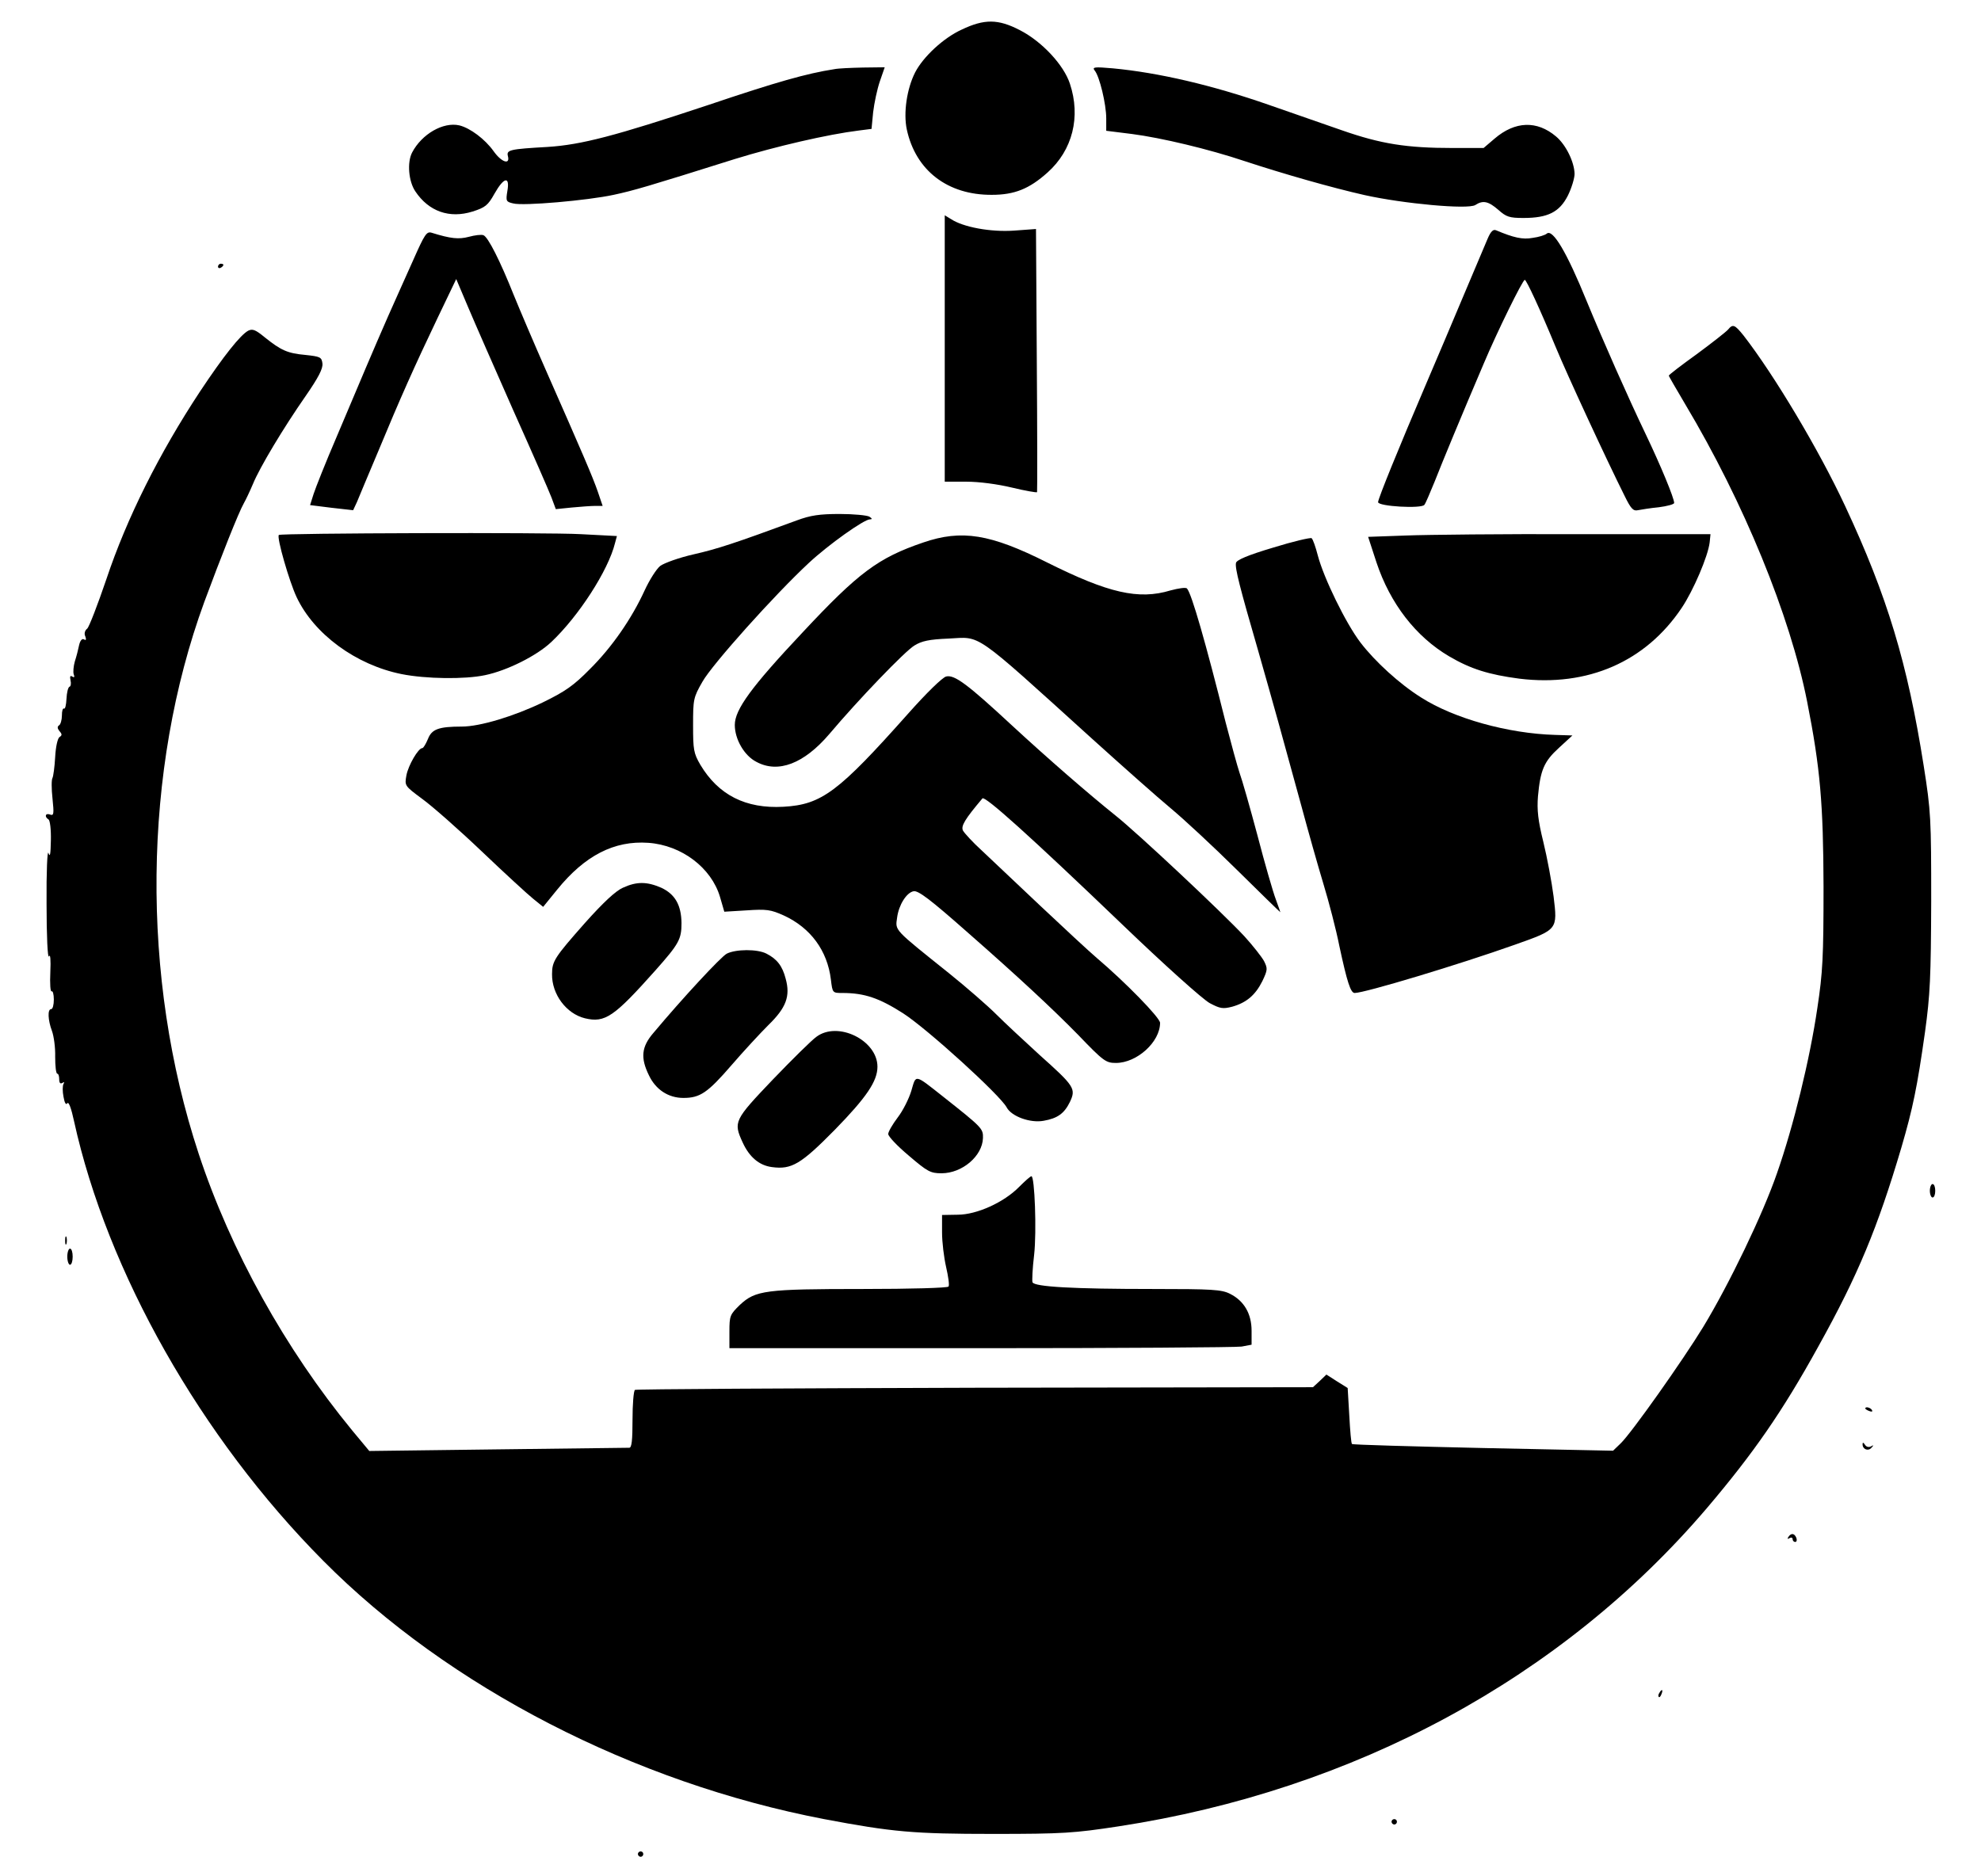
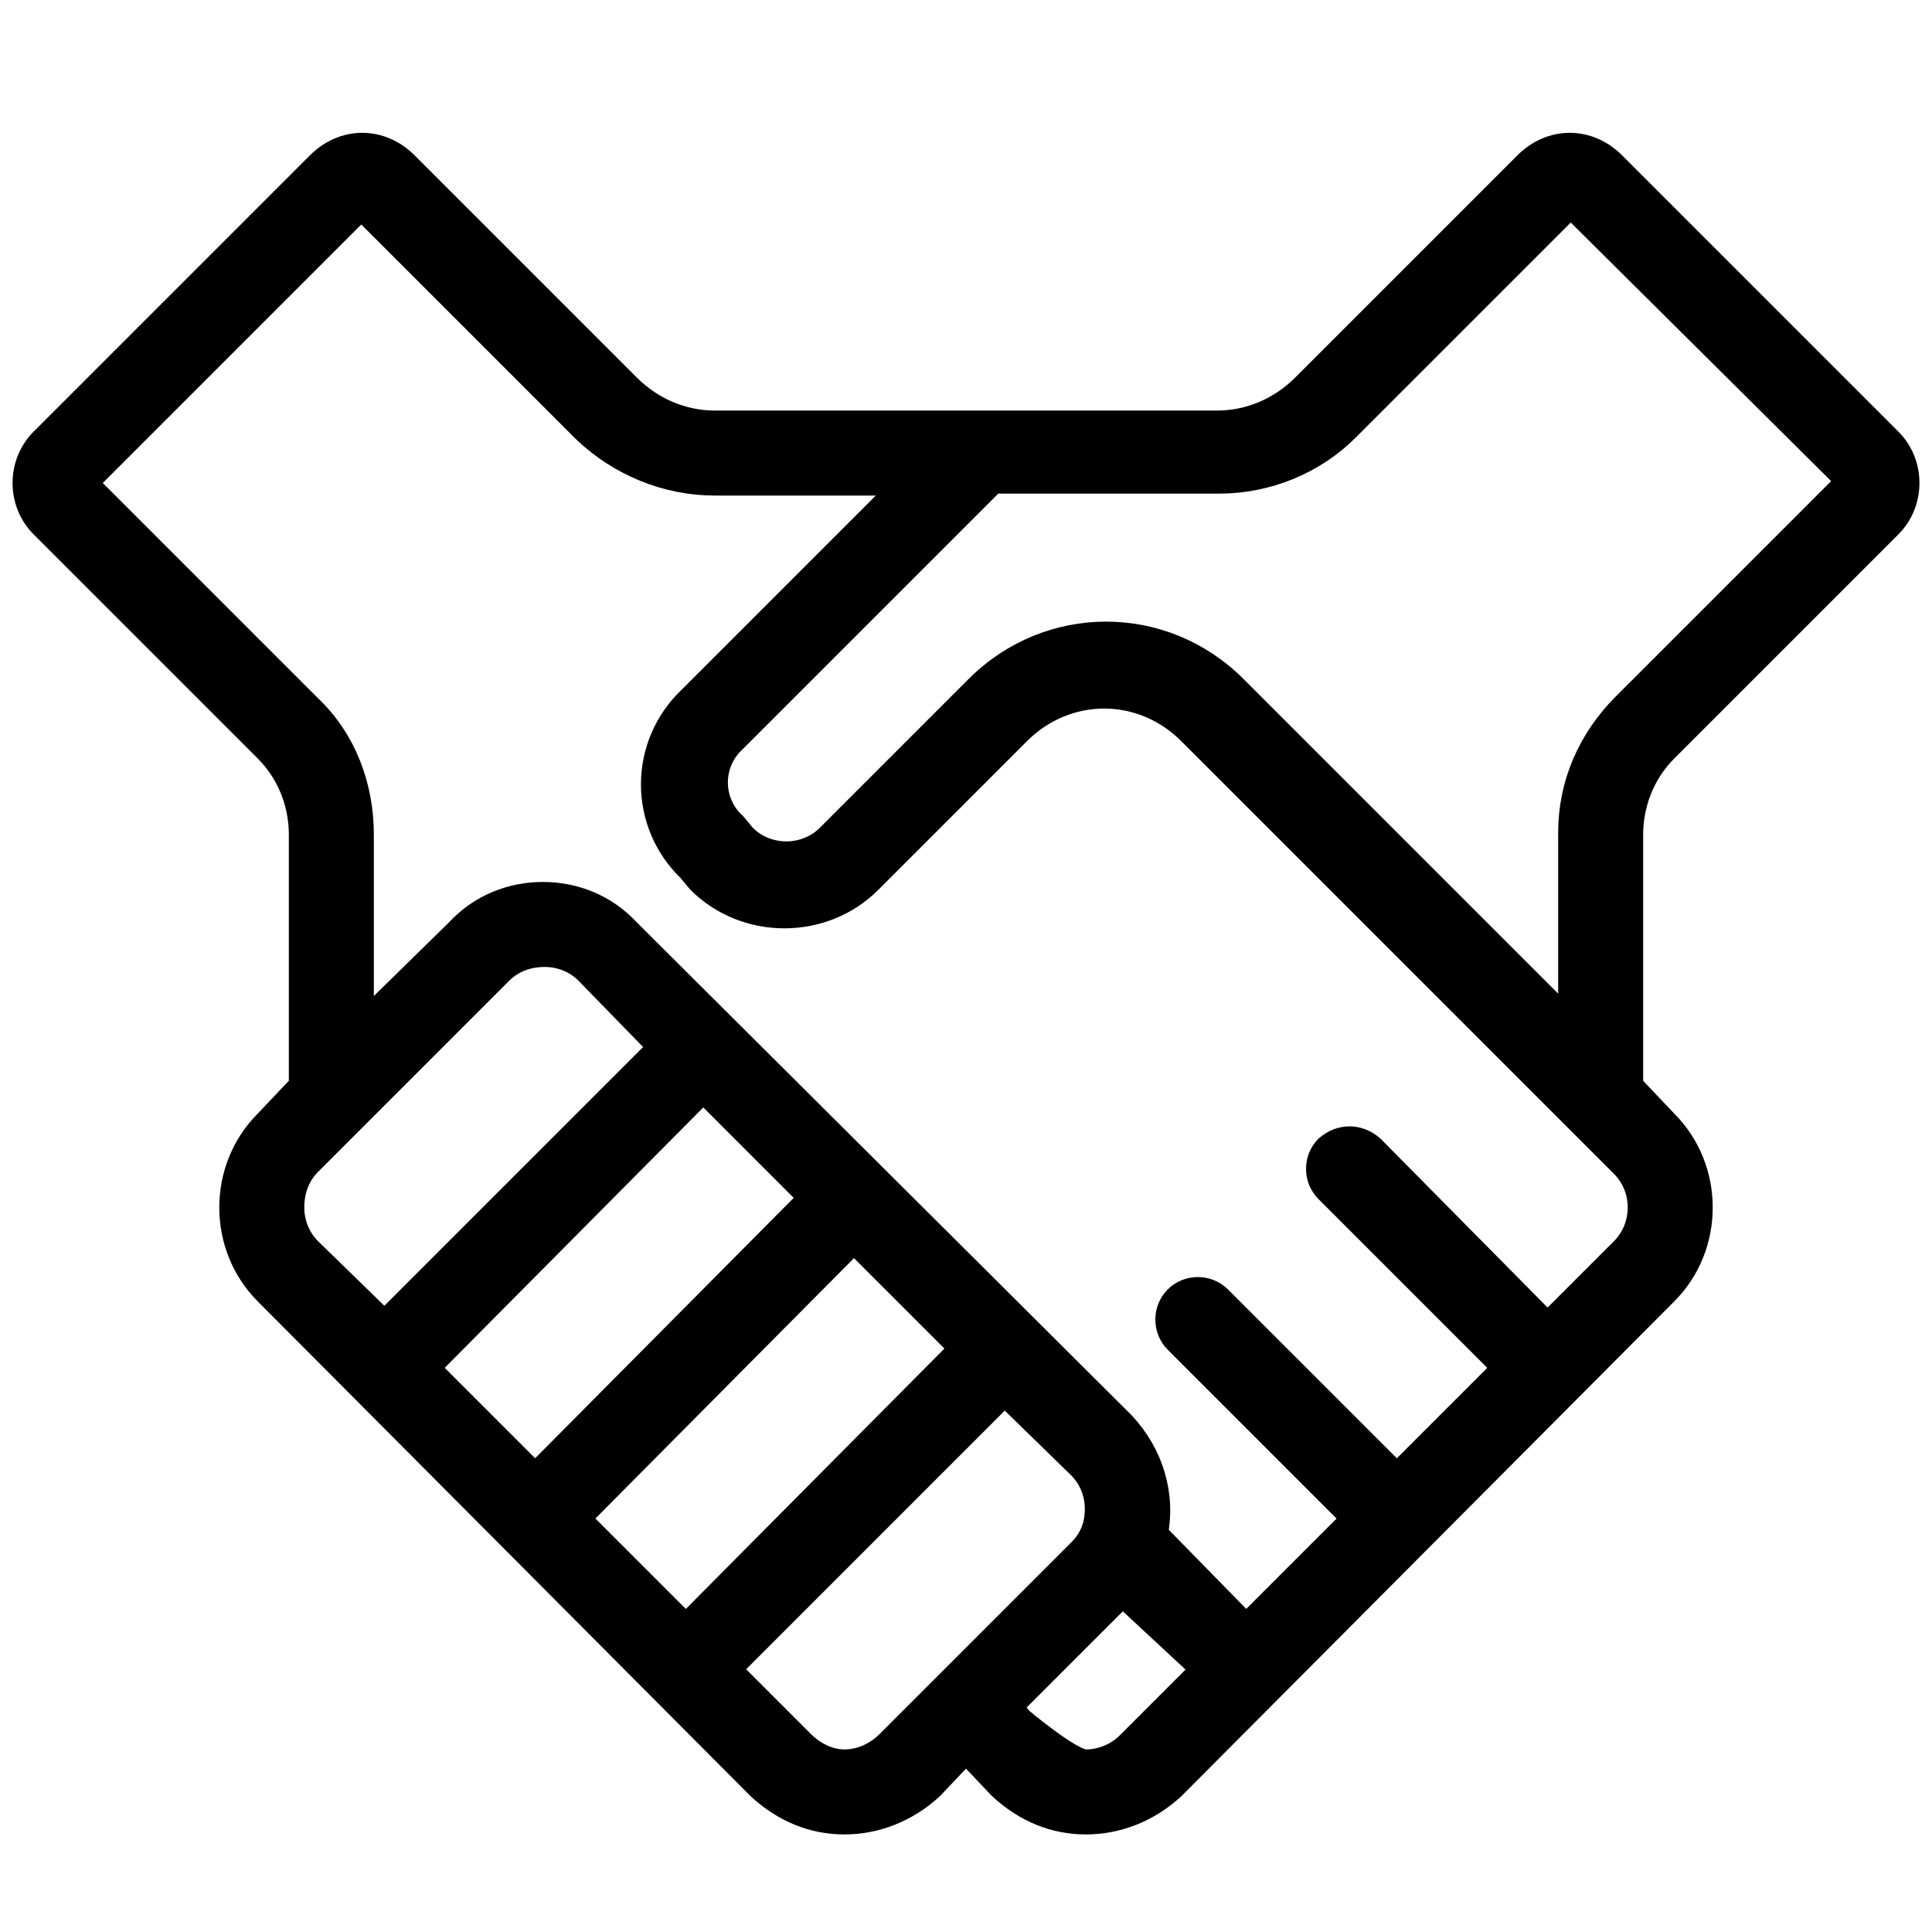
- <svg xmlns="http://www.w3.org/2000/svg" version="1.0" viewBox="0 0 736 697">
-   <path d="M357.3 11c-6.8 3.1-14.3 10.1-17.3 15.9-3.1 6.1-4.4 15.1-3.1 21.2 3.3 15.3 15.2 24.4 31.6 24.3 8.4 0 13.9-2.2 20.7-8.3 9.3-8.3 12.4-20.7 8.3-33-2.3-7-10.4-15.7-18.6-19.9-8.1-4.2-13.2-4.2-21.6-.2zM310 25.7c-10.3 1.6-21.3 4.7-47.1 13.4-34.3 11.4-46.9 14.7-59.4 15.5-14.1.8-15.4 1.1-14.8 3.4.9 3.4-2.4 2.3-5.3-1.8-3.2-4.5-8.7-8.6-12.7-9.6-6-1.4-14 3.2-17.6 10.1-1.9 3.7-1.3 10.7 1.2 14.4 5 7.5 12.7 10.2 21.3 7.5 4.7-1.5 5.7-2.3 8.1-6.6 3.5-6.2 5.8-6.7 4.8-1-.6 3.7-.5 4 2.2 4.6 3.6 1 27.6-1.1 37.3-3.2 7.4-1.6 12.3-3 45-13.3 15.2-4.7 34.7-9.2 46.1-10.6l4.7-.6.6-6.2c.4-3.4 1.5-8.6 2.5-11.5l1.8-5.2-8.1.1c-4.5.1-9.2.3-10.6.6zM406.7 26.2c1.8 2.1 4.3 12.5 4.3 17.8v4.6l9.6 1.2c10.8 1.4 28.5 5.6 41.9 10.1 14.3 4.7 32.1 9.8 44.5 12.6 14.4 3.2 38.3 5.4 41.1 3.7 2.9-1.9 4.9-1.4 8.6 1.8 2.9 2.6 4.1 3 9.3 3 9.1 0 13.4-2.2 16.5-8.3 1.4-2.8 2.5-6.5 2.5-8.1-.1-4.4-3.2-10.8-6.9-13.9-7.1-6-15.2-5.7-22.8.8l-4.1 3.5h-11.4c-17.2 0-26.7-1.5-41.3-6.6-7.1-2.5-19.3-6.7-27-9.4-21.2-7.4-41.1-12-58-13.6-6.9-.6-7.8-.5-6.8.8zM351 129.5V179h8c4.8 0 11.6.9 17 2.2 5 1.2 9.1 1.9 9.3 1.7.1-.2.1-22.3-.1-49.1l-.3-48.7-8.2.6c-8.7.6-18.9-1.3-23.4-4.3L351 80v49.5zM552.7 88.7c-.9 2.1-4.8 11.4-8.8 20.8-3.9 9.3-10.3 24.4-14.2 33.5-10 23.4-17.7 42.3-17.7 43.6 0 1.6 16.2 2.5 17.2 1 .5-.6 2.1-4.5 3.8-8.6 2.9-7.4 9.6-23.6 18.3-44 4.8-11.4 14.4-31 15.2-31 .6 0 5.5 10.5 11.5 25 4.4 10.6 18.7 41.5 25.6 55.3 2.3 4.7 3.2 5.7 4.9 5.3 1.1-.2 4.6-.8 7.8-1.1 3.1-.4 5.7-1.1 5.7-1.6 0-1.8-5-13.9-10.5-25.4-6.8-14.2-15.9-34.8-22-49.6-7.4-18.2-12.6-26.9-14.8-25.1-.7.6-3 1.3-5.3 1.6-3.7.7-7.1-.1-13.5-2.8-1.1-.5-2 .3-3.2 3.1zM153.5 96.7c-2.7 5.9-6.8 15.3-9.3 20.8-2.4 5.5-6.1 14-8.2 19-2.1 4.9-7 16.6-11 26-4 9.3-7.8 18.9-8.5 21.1l-1.3 4.1 8 1 8 .9 1.4-3c.7-1.7 4.2-10.1 7.8-18.6 8.2-19.8 13.6-31.9 22.2-49.9l6.9-14.4 4.4 10.4c2.4 5.7 10 23 16.8 38.4 6.9 15.4 13.3 30 14.2 32.4l1.6 4.3 5.9-.6c3.2-.3 7.2-.6 8.7-.6h2.8l-1.8-5.3c-1.9-5.5-5.7-14.3-19.1-44.7-4.5-10.2-9.9-22.9-12.1-28.3-5.1-12.8-9.6-21.7-11.3-22.3-.8-.3-3.2 0-5.4.6-3.8 1-6.7.7-13.8-1.5-1.9-.6-2.6.5-6.9 10.2zM81 99.1c0 .5.5.7 1 .4.6-.3 1-.8 1-1.1 0-.2-.4-.4-1-.4-.5 0-1 .5-1 1.1z" />
-   <path d="M642 122.5c-.7.8-5.9 4.9-11.6 9.1-5.7 4.1-10.4 7.7-10.4 8 0 .2 2.8 5 6.1 10.6 21.8 36.5 39 78.6 45.3 110.5 4.9 24.8 6 38 6.1 68.8 0 26.2-.3 31.9-2.3 45.1-2.8 19.1-8.9 44-15 61.4-5.2 15.1-17.7 41.1-27.4 57.1-7.5 12.3-26.7 39.5-30.7 43.3l-2.8 2.7-48.3-1c-26.5-.6-48.5-1.2-48.7-1.5-.3-.2-.7-5-1-10.6l-.6-10.2-4-2.5-3.9-2.5-2.5 2.4-2.5 2.3-125.5.2c-69 .2-125.9.5-126.4.8-.5.4-.9 5.3-.9 11.1 0 7.6-.3 10.4-1.2 10.4-.7 0-22.7.3-49 .6l-47.6.6-6.4-7.7c-24.8-30.2-45.1-66.7-57-102.8-21.6-65.5-20.8-142.4 2.1-205 6.1-16.5 12.8-33.4 14.7-36.7.8-1.4 2.3-4.6 3.4-7.2 2.5-6.1 11.3-20.8 19.6-32.7 4.7-6.8 6.4-10.1 6.2-12-.3-2.4-.8-2.6-6.3-3.2-6.7-.6-9.1-1.7-15.2-6.6-3.4-2.8-4.5-3.2-6.1-2.4-2.9 1.6-9 9.2-17.9 22.6-15.1 22.9-27.2 47-34.8 69.8-3.2 9.4-6.4 17.7-7.1 18.3-.9.7-1.2 1.9-.7 2.9.4 1.2.3 1.6-.5 1.1-.7-.4-1.4.4-1.8 2.1-.3 1.5-1 4.3-1.6 6.1-.5 1.8-.7 4-.4 4.8.4 1 .2 1.3-.6.8-.7-.5-.9 0-.6 1.4.3 1.2.1 2.3-.4 2.4-.5.2-1 2.2-1.1 4.5-.1 2.2-.5 3.9-.9 3.6-.5-.2-.8.9-.8 2.6 0 1.6-.5 3.3-1 3.6-.8.5-.7 1.2.1 2.2 1 1.1 1 1.6 0 2.2-.7.5-1.4 3.6-1.6 7.4-.2 3.7-.7 7.2-1 7.8-.4.6-.4 4 0 7.6.6 5.8.5 6.5-.9 6-1.7-.7-2.2.8-.6 1.8.6.3 1 3.9.9 7.8-.1 5.1-.3 6.5-.9 4.7-.4-1.4-.8 6.9-.7 18.9 0 11.9.4 20.5.9 19.5.5-1.1.7 1.3.5 5.8-.2 4.3 0 7.5.5 7.2.4-.3.8 1.1.8 3 0 2-.4 3.6-1 3.6-1.4 0-1.2 4.1.3 8.1.7 1.9 1.3 6.2 1.2 9.6 0 3.5.3 6.3.8 6.3.4 0 .7.9.7 2.1 0 1.3.4 1.8 1.2 1.3.7-.4.8-.3.4.4s-.4 2.8 0 4.8c.4 2.3.9 3.1 1.4 2.4.5-.8 1.5 1.9 2.5 6.6 12.3 56 47.1 117.6 92.6 163.4 46.6 47 115.6 82.5 186.1 96 25.4 4.8 33.2 5.5 62.8 5.5 26 0 30.1-.3 46.5-2.8 87.7-13.4 164.9-55.2 218.6-118.2 17.4-20.5 28.1-35.9 41.5-60.2 14.7-26.4 22-44.1 30.8-73.8 4.3-14.7 5.9-22.5 8.8-43 1.9-13.8 2.2-20.4 2.3-48.5 0-30.8-.1-33.4-2.8-50.5-6-38-13.5-62.9-29.2-96.5-9.7-20.8-26.3-48.6-37.7-63.3-3.3-4.1-4-4.4-5.8-2.2z" />
-   <path d="M296 193.4c-23.1 8.5-29.5 10.6-38.3 12.6-5.3 1.2-10.9 3.2-12.4 4.3-1.4 1.1-4 5.2-5.8 9.1-4.8 10.5-12.2 21.2-20.4 29.3-5.9 6-9 8.2-17.4 12.3-10.8 5.2-23.4 9-30.1 9-8.7 0-11.2 1-12.6 4.6-.8 1.9-1.7 3.4-2.1 3.4-1.5 0-5.2 6.4-5.9 10.1-.7 3.9-.7 3.9 5.9 8.8 3.6 2.6 13.6 11.4 22.1 19.5 8.5 8.1 17.1 16 19.1 17.6l3.7 3 5.2-6.4c10.3-12.7 21.2-18.3 33.9-17.4 12.4.9 23.4 9.3 26.6 20.1l1.6 5.5 8.3-.5c7.4-.5 8.9-.3 13.8 1.9 10 4.6 16.2 13.1 17.5 23.8.6 5 .6 5 4.3 5 8.2 0 13.7 1.9 22.6 7.6 9.1 5.9 35.9 30.3 38.4 34.9 1.8 3.4 8.8 5.9 13.7 5 5.2-.9 7.7-2.7 9.8-7 2.3-4.9 1.8-5.8-11.3-17.5-5.7-5.2-13-12-16.1-15.1-3.1-3.1-11-10-17.6-15.3-20.6-16.5-19.9-15.7-19.2-20.6.6-4.7 3.5-9.3 6.1-9.8 1.7-.4 6.3 3.1 20.1 15.3 18.7 16.4 31.6 28.4 41.1 38.1 9.4 9.8 10.3 10.4 14 10.4 7.8 0 16.4-7.8 16.4-14.9 0-1.9-13-15.2-23.5-24.1-2.7-2.3-12.2-11.1-21-19.4-8.8-8.3-18.6-17.6-21.8-20.6-3.3-3-6.3-6.3-6.9-7.3-.9-1.7.7-4.3 7.2-12 .9-1.1 17.9 14.2 51.8 46.7 15.6 15 30.2 28.1 32.7 29.4 3.8 2 4.8 2.2 8.3 1.3 5.3-1.5 8.6-4.3 11.2-9.5 2-4.2 2-4.7.6-7.5-.9-1.6-4.2-5.8-7.3-9.2-8.1-8.7-39.4-38.1-47.8-44.8-10.1-8.1-25.3-21.3-38.5-33.5-16.5-15.3-21.4-19-24.5-18.2-1.4.4-7.1 5.9-14.2 13.9-25.8 29-32 33.7-46.2 34.5-14.1.8-24.2-4.4-30.9-15.6-2.5-4.3-2.7-5.6-2.7-14.7 0-9.6.1-10.3 3.5-16.2 3.6-6.4 26.8-32.3 39.5-44.1 7.3-6.8 20.5-16.2 22.7-16.2.9 0 .9-.3-.2-1-.8-.5-5.8-1-11-1-7.5 0-10.9.5-16 2.4zM103.6 198.8c-.9.8 3.9 17.4 6.6 23.1 6.5 13.8 22.1 25.2 39 28.6 9 1.8 23.5 2 31 .4 8.2-1.7 19.2-7.2 24.6-12.3 10.1-9.5 21.2-26.6 23.7-36.8l.7-2.6-13.4-.7c-11.9-.7-111.5-.4-112.2.3zM522.4 199l-14.1.5 3.1 9.5c5.1 15.3 14.6 27.6 27 34.9 8 4.7 14.7 6.8 26.1 8.3 25.4 3.1 46.9-6.3 60.3-26.3 4.3-6.4 9.8-19.2 10.4-24.4l.3-3H586c-27.2-.1-55.9.2-63.6.5z" />
-   <path d="M343 201.6c-16.7 5.7-24 11.1-44.9 33.5-19 20.2-25.1 28.6-25.1 34.3 0 5.3 3.5 11.4 8 13.7 8.1 4.4 17.7.7 27.1-10.3 10.8-12.8 28.1-30.8 31.6-32.9 2.7-1.7 5.5-2.3 12.7-2.6 12.3-.6 8.6-3.3 53.2 37.1 11.5 10.4 24.7 22.1 29.4 26 4.7 3.9 15.7 14.1 24.5 22.8 8.8 8.7 16.1 15.8 16.2 15.8 0 0-.7-2.1-1.7-4.8-1-2.6-4.1-13.3-6.8-23.7-2.8-10.5-5.8-21-6.7-23.4-.8-2.4-3.1-10.8-5.1-18.5-7.4-29.6-12.7-48.1-14.4-49.9-.4-.5-3.1-.1-6.1.7-11.9 3.6-23.1 1-45.9-10.4-21.1-10.6-31.7-12.3-46-7.4zM473 203.5c-9.4 2.8-13.6 4.6-13.8 5.7-.4 2 1.4 9 8.3 32.8 5.7 20 8.8 31.1 16 57.5 2.5 9.3 6.2 22.4 8.2 29 2 6.6 4.7 16.9 5.9 23 2.9 13.5 4.2 17.5 5.7 17.5 3.7 0 38.6-10.5 59.7-18 15.8-5.6 15.7-5.5 14.2-17.9-.7-5.4-2.4-14.5-3.8-20.2-2-8.1-2.4-11.9-2-17 .9-9.7 2.2-12.9 7.8-18l5-4.6-6.4-.2c-17.5-.5-37.6-6.1-49.8-13.9-8-5-17.2-13.4-22.6-20.5-5.4-7.1-13.6-23.9-15.8-32.3-.8-3.1-1.8-6-2.3-6.4-.4-.3-6.9 1.2-14.3 3.5zM231.4 329.9c-2.7 1.2-7.3 5.5-14 13-11.4 12.9-12.3 14.3-12.3 19.1-.1 7.5 5.3 14.7 12.2 16.4 7.5 1.8 10.8-.5 26.3-17.9 8.7-9.8 9.6-11.5 9.6-17.5-.1-6.7-2.4-10.7-7.5-13.1-5.3-2.3-9.1-2.4-14.3 0zM270 354.4c-2.2 1.2-16.4 16.5-27.2 29.4-4.5 5.2-4.9 9.3-1.7 15.8 2.5 5.3 7.2 8.4 12.8 8.4 6.2 0 9-1.9 17.9-12.2 4.4-5.1 10.6-11.8 13.6-14.8 6.7-6.5 8.3-10.8 6.5-17.3-1.2-4.7-3.2-7.3-7.1-9.3-3.4-1.8-11.5-1.7-14.8 0zM303.3 385.3c-1.7 1.2-9 8.4-16.2 15.9-14.3 15-14.7 15.7-11.2 23.3 2.5 5.5 6.2 8.6 10.9 9.2 7.3 1 10.8-1.1 23.4-13.9 11.7-12 15.8-18 15.8-23.4 0-9.8-14.7-17.1-22.7-11.1zM338.6 405.3c-.9 3-3.1 7.4-5.1 10-1.9 2.5-3.5 5.3-3.5 6.1 0 .9 3.4 4.5 7.7 8.1 6.9 5.9 8 6.5 12.1 6.5 7.7 0 15.2-6.4 15.4-13.1.1-3.5-.3-3.9-14.7-15.3-10.9-8.6-10.1-8.4-11.9-2.3zM378.6 441.1c-5.6 5.7-15.7 10.3-22.8 10.3l-5.8.1v6.5c0 3.6.7 9.3 1.5 12.8s1.3 6.8.9 7.3c-.3.5-14 .9-31.9.9-36.2 0-39.8.5-45.6 5.9-3.7 3.6-3.9 4.1-3.9 9.9v6.2h93.3c51.2 0 94.9-.3 97-.6l3.7-.7v-5.2c0-6.3-2.8-11.1-8-13.7-3.1-1.6-6.7-1.8-28.5-1.8-29.7 0-44.2-.8-44.9-2.5-.2-.6 0-5.2.6-10.1 1-8.8.2-29.5-1-29.3-.4 0-2.4 1.8-4.6 4zM717 442.5c0 1.4.5 2.5 1 2.5.6 0 1-1.1 1-2.5s-.4-2.5-1-2.5c-.5 0-1 1.1-1 2.5zM24.2 461c0 1.4.2 1.9.5 1.2.2-.6.2-1.8 0-2.5-.3-.6-.5-.1-.5 1.3zM25 467c0 1.6.5 3 1 3 .6 0 1-1.4 1-3 0-1.7-.4-3-1-3-.5 0-1 1.3-1 3zM693 523.4c0 .2.7.7 1.6 1 .8.3 1.2.2.9-.4-.6-1-2.5-1.4-2.5-.6zM692 536.7c0 1.9 2.1 2.7 3.3 1.3.9-1 .9-1.1-.2-.5-.8.4-1.7.2-2.2-.6-.6-.9-.9-1-.9-.2zM664.4 571.2c-.4.7-.3.8.4.4s1.2-.2 1.2.3c0 .6.4 1.1 1 1.1.5 0 .7-.7.4-1.5-.7-1.8-2-1.9-3-.3zM616.5 629.1c-.4.6-.5 1.2-.2 1.5.2.3.7-.2 1-1.1.7-1.7.1-2-.8-.4zM517 677c0 .5.5 1 1 1 .6 0 1-.5 1-1 0-.6-.4-1-1-1-.5 0-1 .4-1 1zM237 689c0 .5.5 1 1 1 .6 0 1-.5 1-1 0-.6-.4-1-1-1-.5 0-1 .4-1 1z" />
+ <svg xmlns="http://www.w3.org/2000/svg" version="1.2" viewBox="0 0 100 100">
+   <path fill-rule="evenodd" d="M84.4 43.2v13l1.8 1.9c2.4 2.4 2.4 6.4 0 8.8L60.7 92.5c-1.3 1.2-2.9 1.8-4.5 1.8s-3.1-.6-4.4-1.8L50 90.6l-1.8 1.9c-1.3 1.2-2.9 1.8-4.5 1.8s-3.1-.6-4.4-1.8L13.8 66.9c-2.4-2.4-2.4-6.4 0-8.8l1.8-1.9v-13c0-1.6-.6-3.2-1.8-4.4L2.2 27.2C1 26 1 24 2.2 22.8L16.5 8.5c1.3-1.3 3.2-1.3 4.5 0L32.5 20c1.2 1.2 2.8 1.9 4.5 1.9h26c1.7 0 3.3-.7 4.5-1.9L79 8.5c1.3-1.3 3.2-1.3 4.5 0l14.3 14.3c1.2 1.2 1.2 3.2 0 4.4L86.2 38.8c-1.2 1.2-1.8 2.8-1.8 4.4zM84 60.3 61.6 37.9c-2.5-2.5-6.4-2.5-8.9 0L45 45.6c-1.2 1.2-2.8 1.8-4.4 1.8-1.6 0-3.2-.6-4.4-1.8l-.5-.6a6.1 6.1 0 0 1 0-8.8L46.9 25H37c-2.5 0-4.9-1-6.7-2.7L18.7 10.7 4.4 25 16 36.6c1.8 1.7 2.7 4.1 2.7 6.6v9.9l5-4.9c1.2-1.3 2.8-1.9 4.4-1.9 1.6 0 3.2.6 4.4 1.9l25.6 25.5c1.5 1.6 2.1 3.7 1.7 5.7l4.7 4.8 5.6-5.6-9.2-9.2c-.6-.6-.6-1.6 0-2.2.6-.6 1.6-.6 2.2 0l9.2 9.2 5.6-5.6-9.2-9.2c-.6-.6-.6-1.6 0-2.2.7-.6 1.6-.6 2.3 0l9.1 9.2 3.9-3.9c1.2-1.2 1.2-3.2 0-4.4zM27.7 76.4 42 62l-5.6-5.6-14.3 14.4zm7.8 7.8 14.3-14.4-5.6-5.6-14.3 14.4zm20.4-3.9c.6-.6.9-1.3.9-2.2 0-.8-.3-1.6-.9-2.2L52 72.1 37.7 86.4l3.8 3.8c.6.6 1.4 1 2.2 1 .9 0 1.7-.4 2.3-1zm6.4 6.1-4.2-3.9-5.9 5.9q.3.2.6.6s2.6 2.2 3.4 2.2c.9 0 1.7-.4 2.2-.9zM19.9 68.5l14.3-14.3-3.8-3.9c-.6-.6-1.4-.9-2.2-.9-.9 0-1.7.3-2.3.9L16 60.2c-.6.6-.9 1.4-.9 2.3 0 .8.3 1.6.9 2.2zm75.8-43.6L81.3 10.6 69.7 22.2c-1.7 1.7-4.1 2.7-6.6 2.7H51.4L38 38.3a2.97 2.97 0 0 0 0 4.4l.5.6c.6.6 1.4.9 2.2.9.8 0 1.6-.3 2.2-.9l7.7-7.7c3.7-3.7 9.6-3.7 13.3 0L81.3 53v-9.9c0-2.5 1-4.8 2.8-6.6z" style="stroke:#000;stroke-width:1.3" />
</svg>
